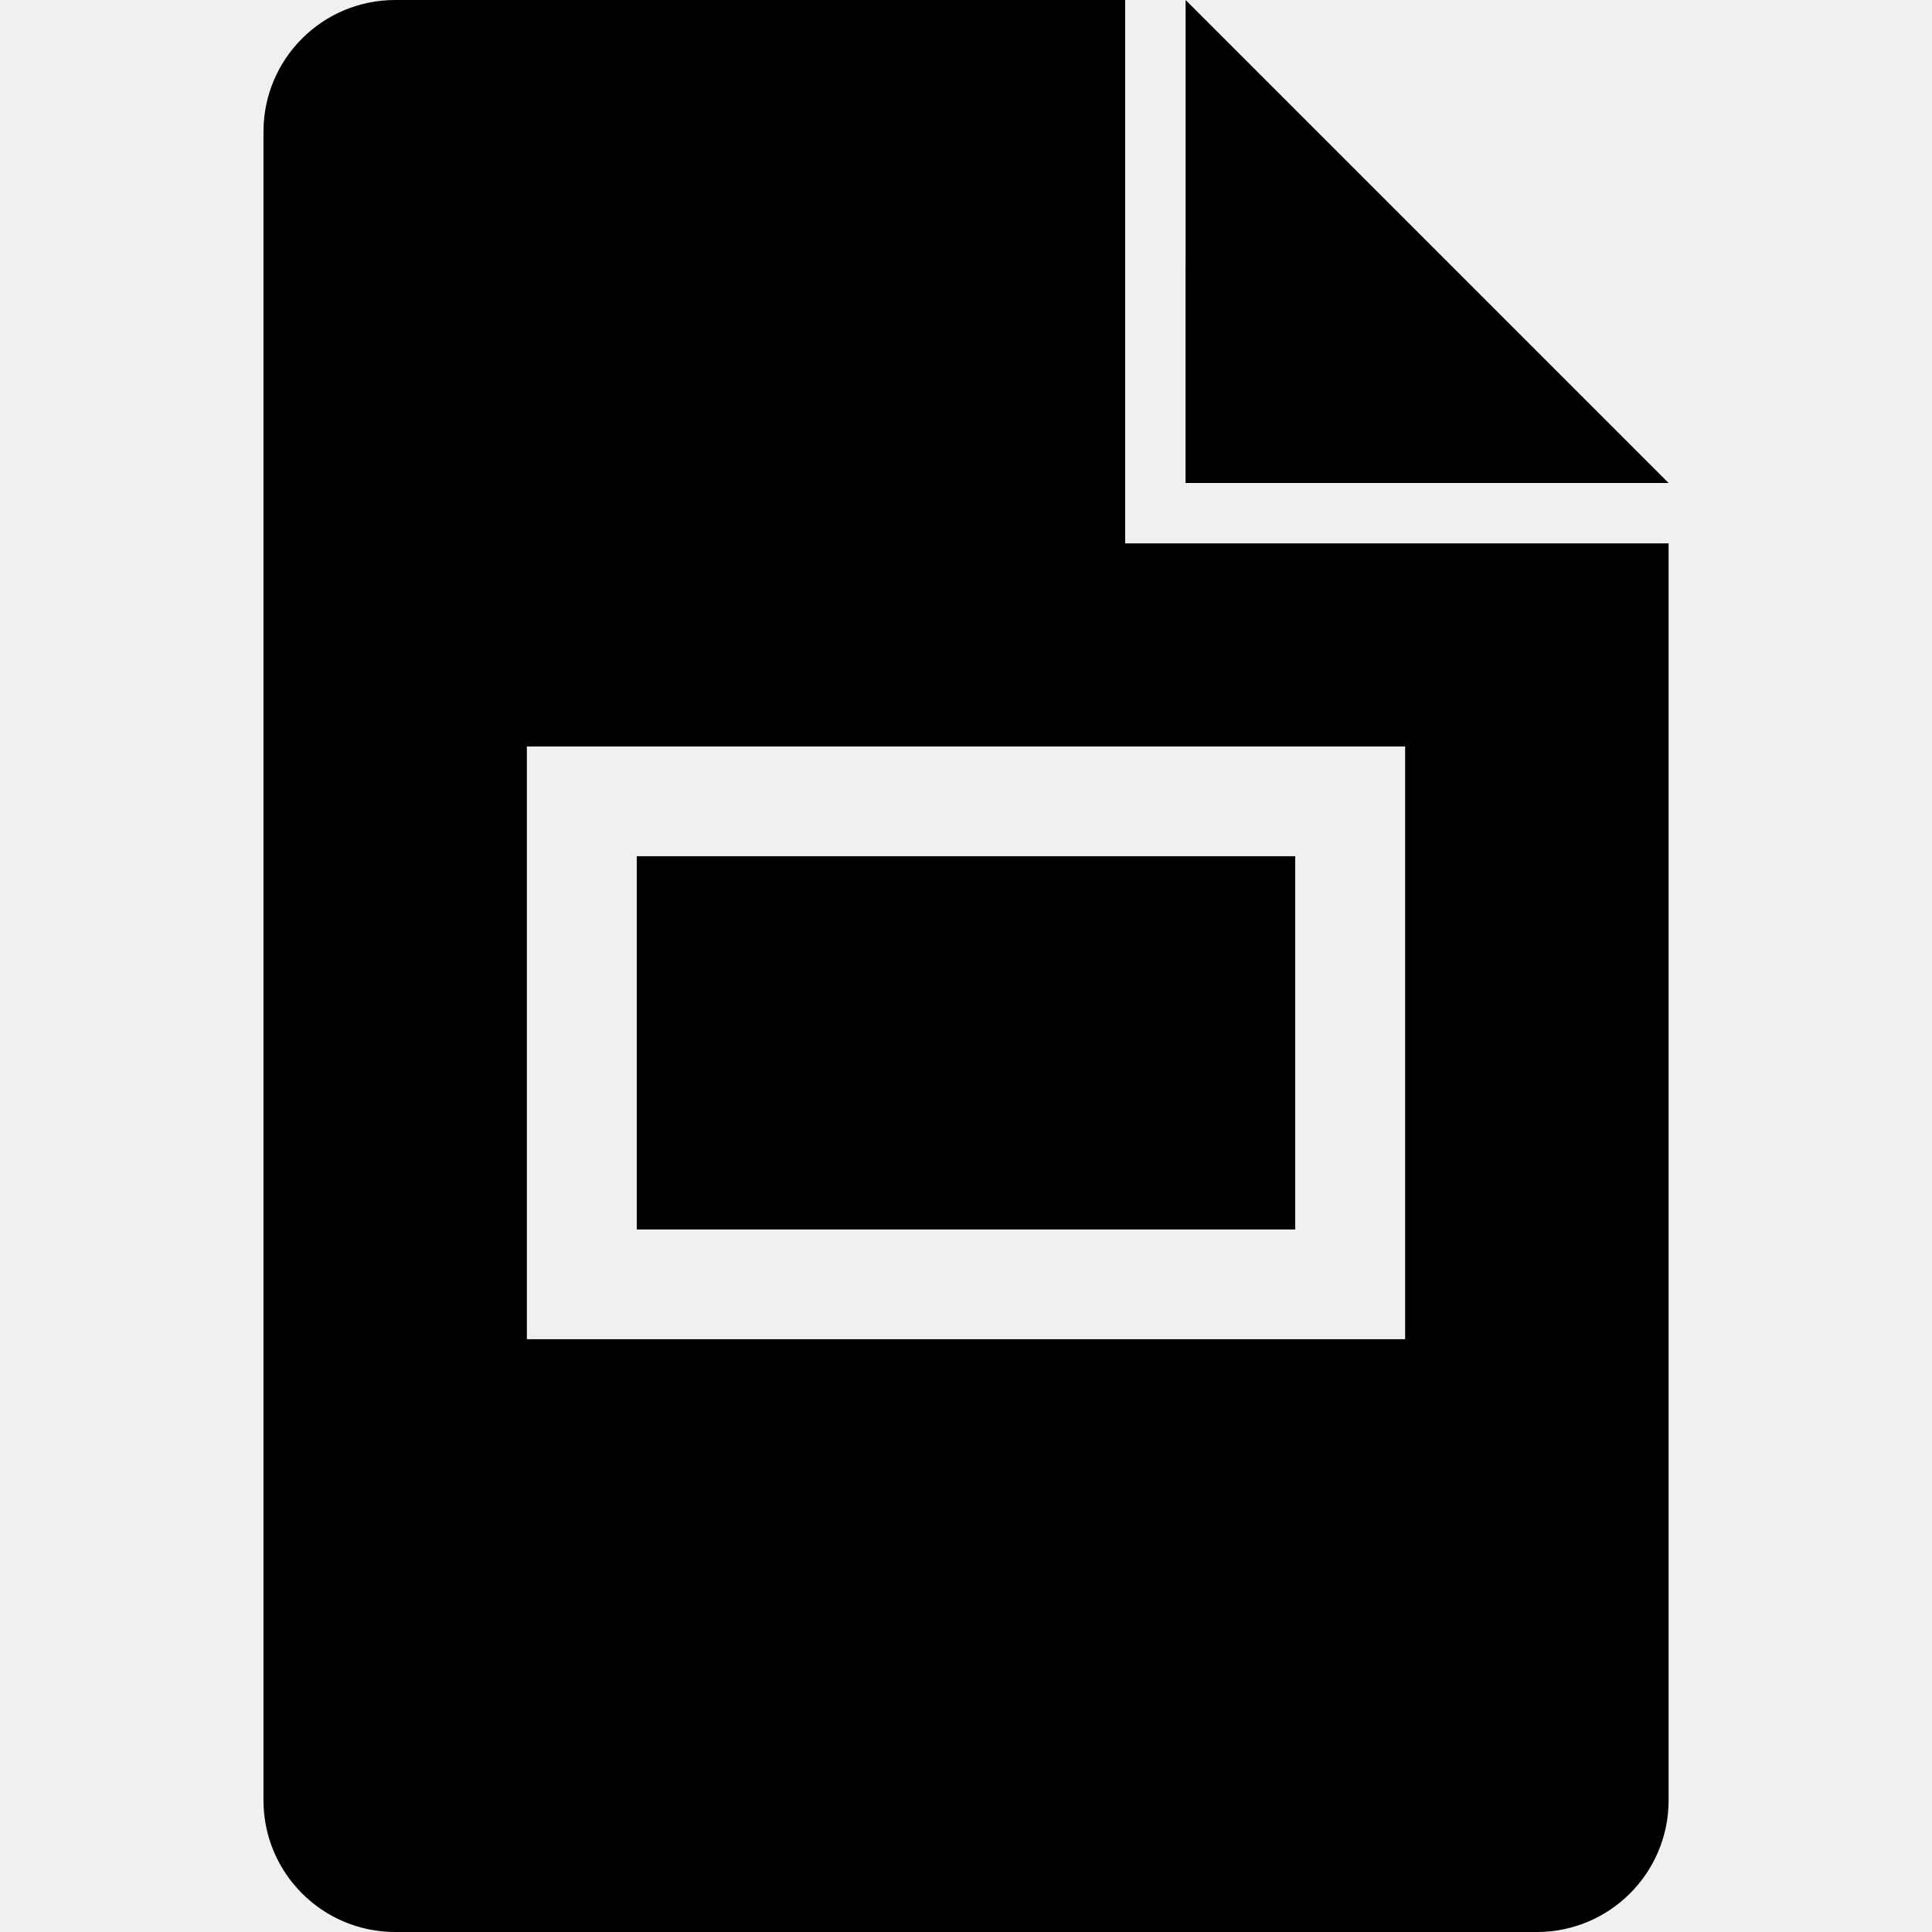
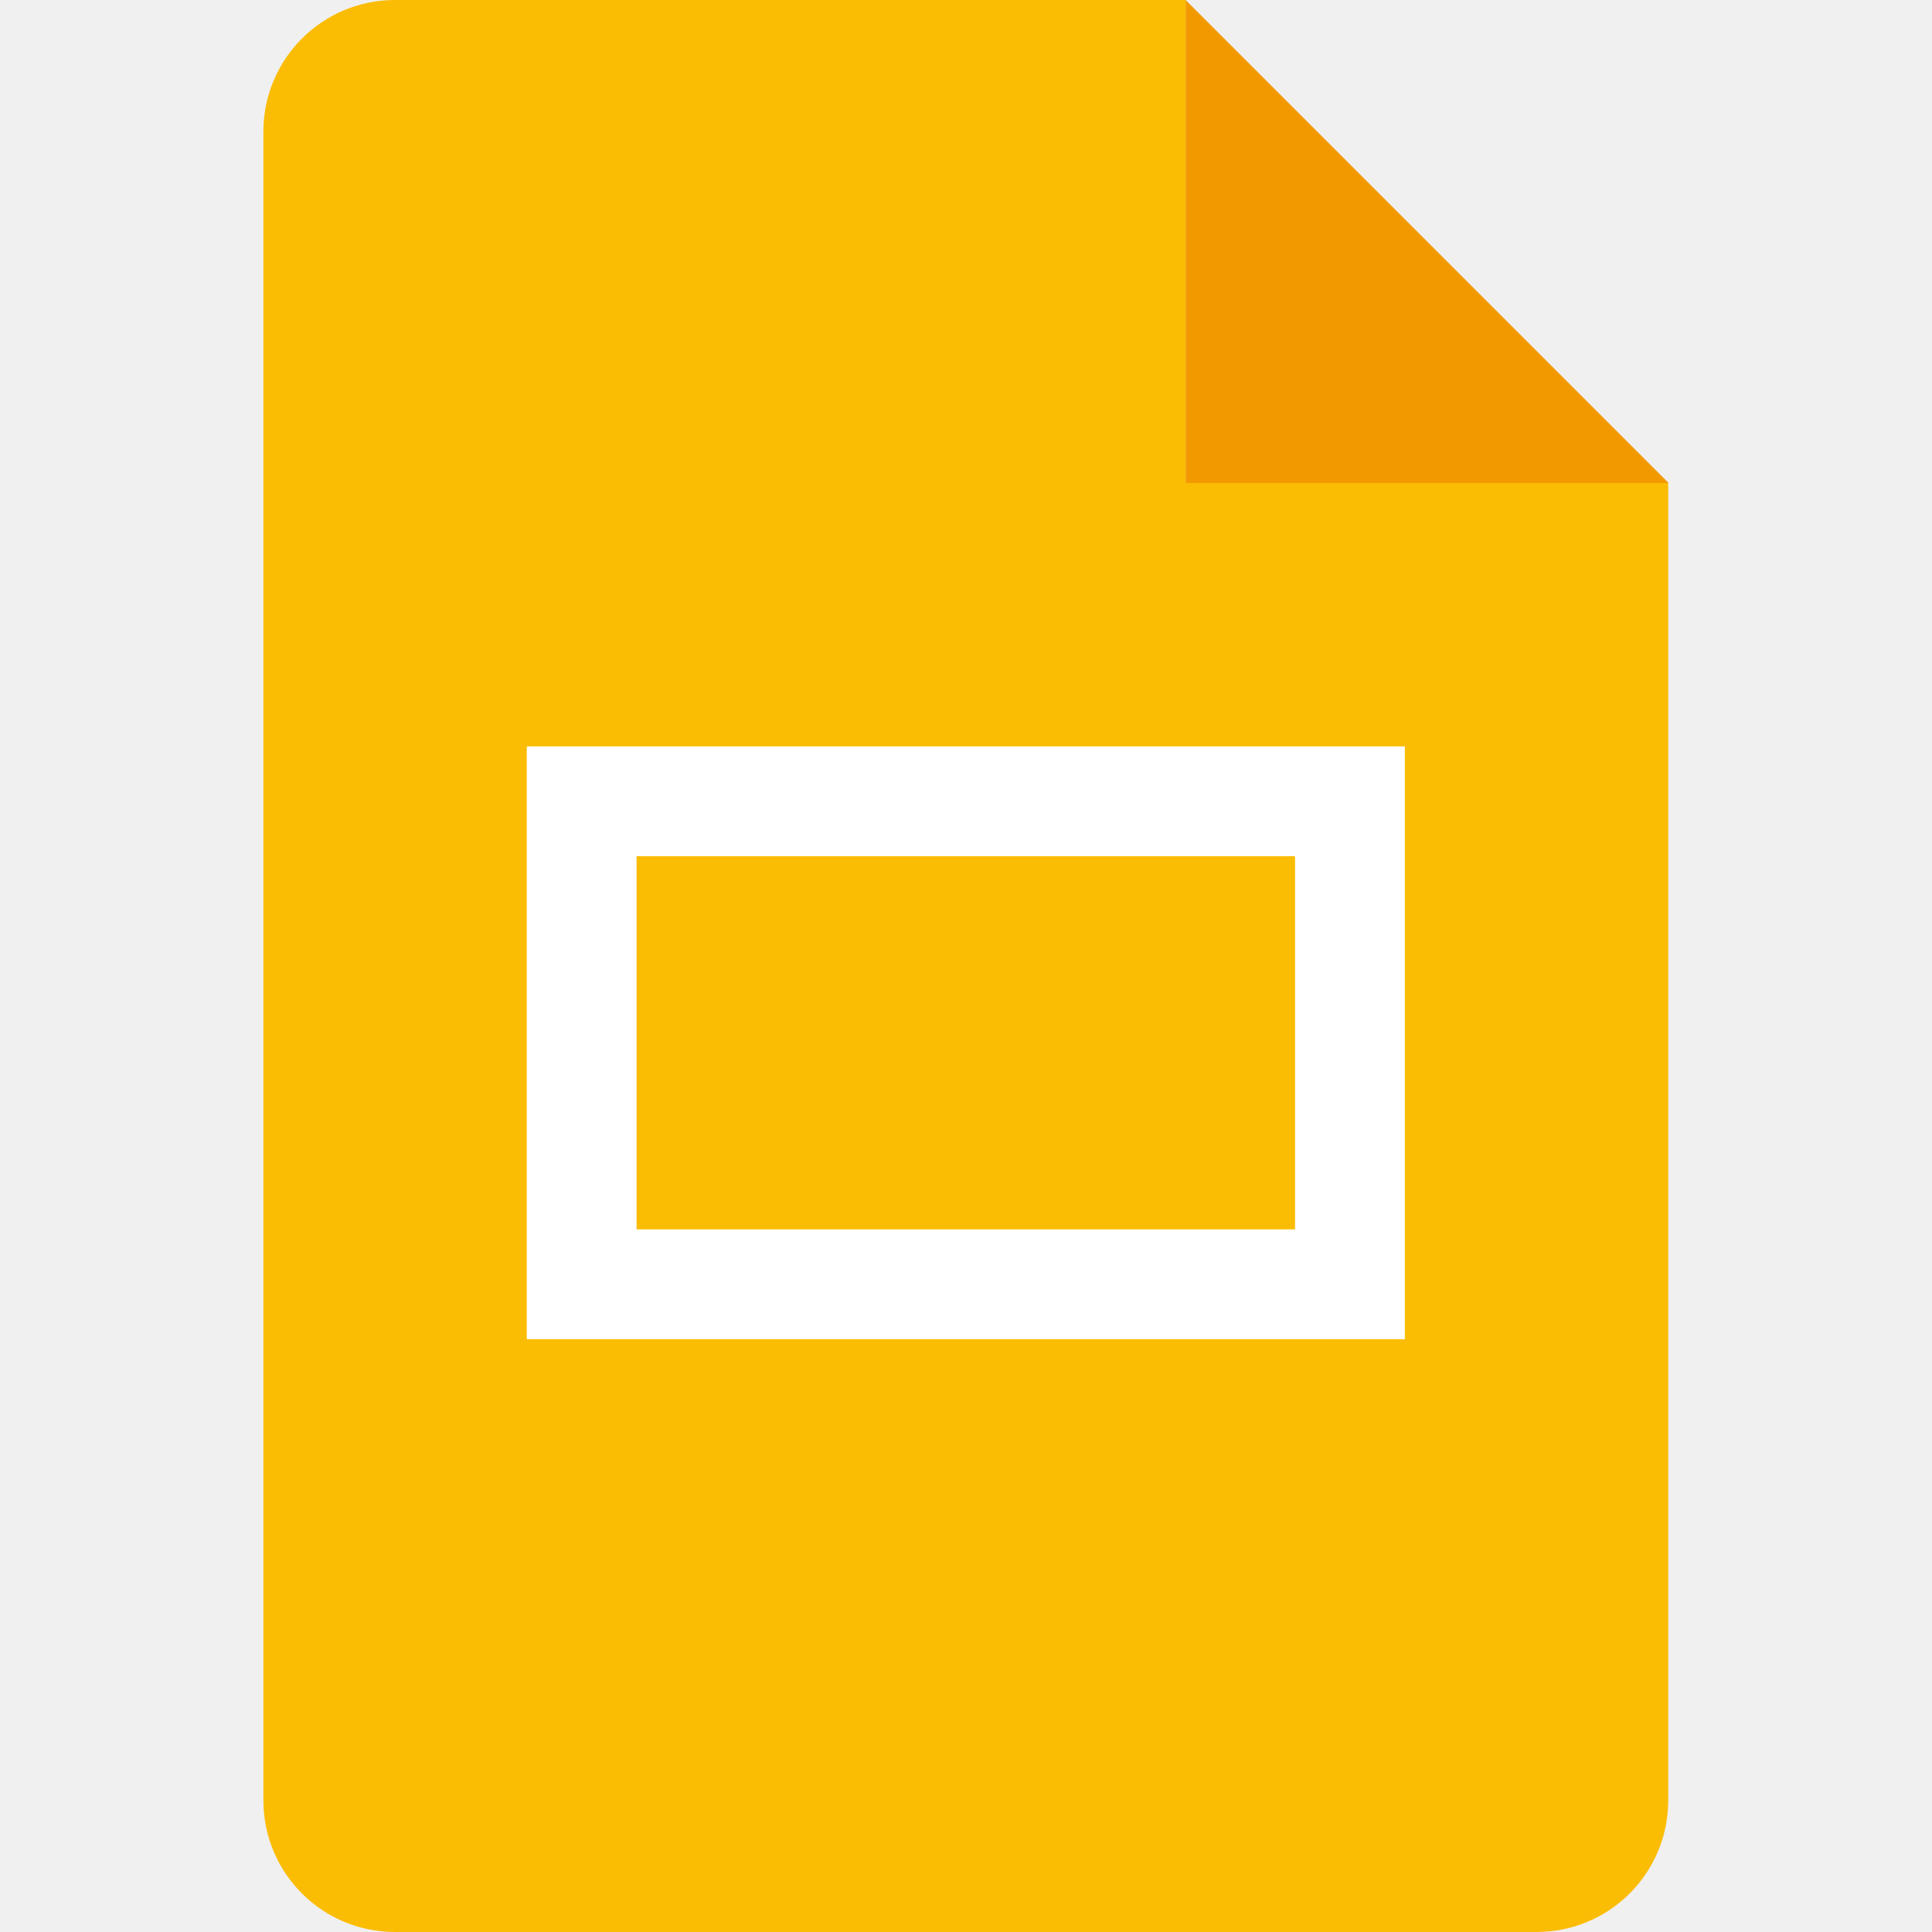
- <svg xmlns="http://www.w3.org/2000/svg" role="img" viewBox="0 0 24 24">
-   <path d="M16.09 15.273H7.91v-4.637h8.18v4.637zm1.728-8.523h2.91v15.614c0 .904-.733 1.636-1.637 1.636H4.909a1.636 1.636 0 0 1-1.636-1.636V1.636C3.273.732 4.005 0 4.909 0h9.068v6.75h3.841zm-.363 2.523H6.545v7.363h10.91V9.273zm-2.728-5.979V6h6.001l-6-6v3.294z" />
+ <svg xmlns="http://www.w3.org/2000/svg" viewBox="0 0 512 512">
+   <path fill="#f29900" d="M442.2 128L314.2 0v128z" />
+   <path fill="#fbbc04" d="M314.2 128V0H104.7C85.4 0 69.8 15.6 69.8 34.9v442.2c0 19.3 15.6 34.9 34.9 34.9h302.5c19.3 0 34.9-15.6 34.9-34.9V128z" />
+   <path fill="#fff" d="M139.6 197.8v157.1h232.7V197.8zm203.7 128H168.7v-98.9h174.5v98.9z" />
</svg>
